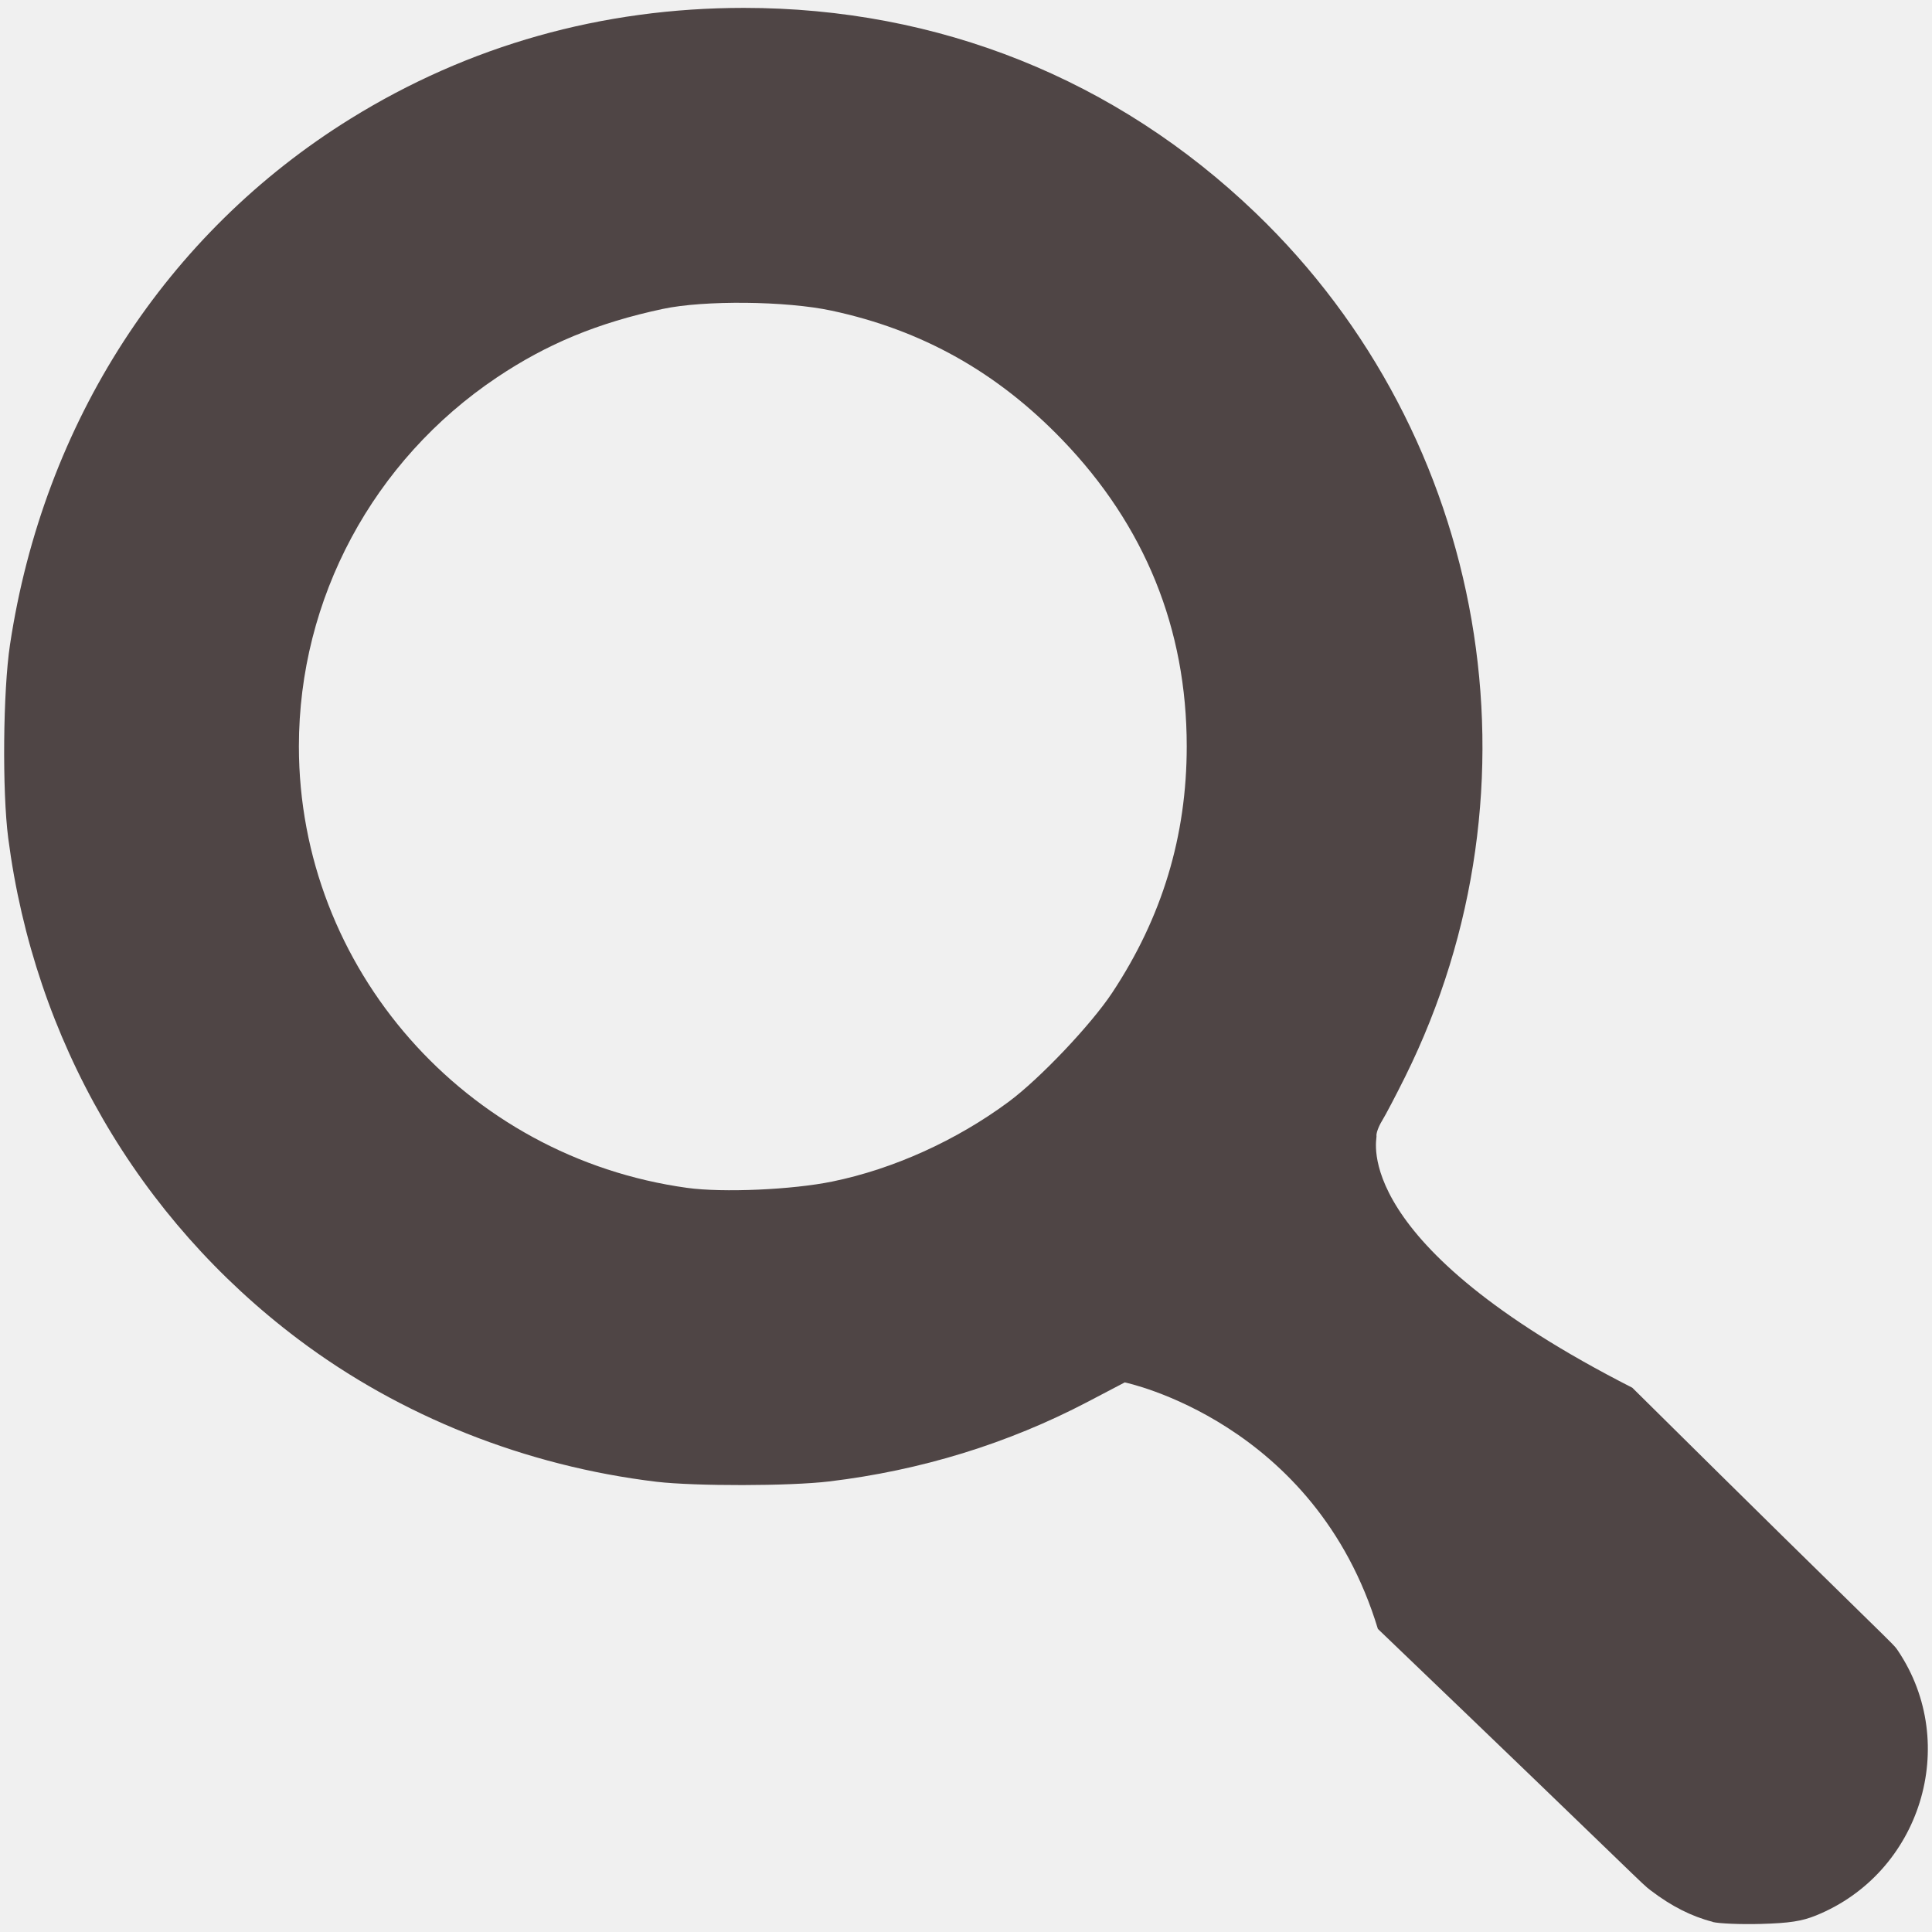
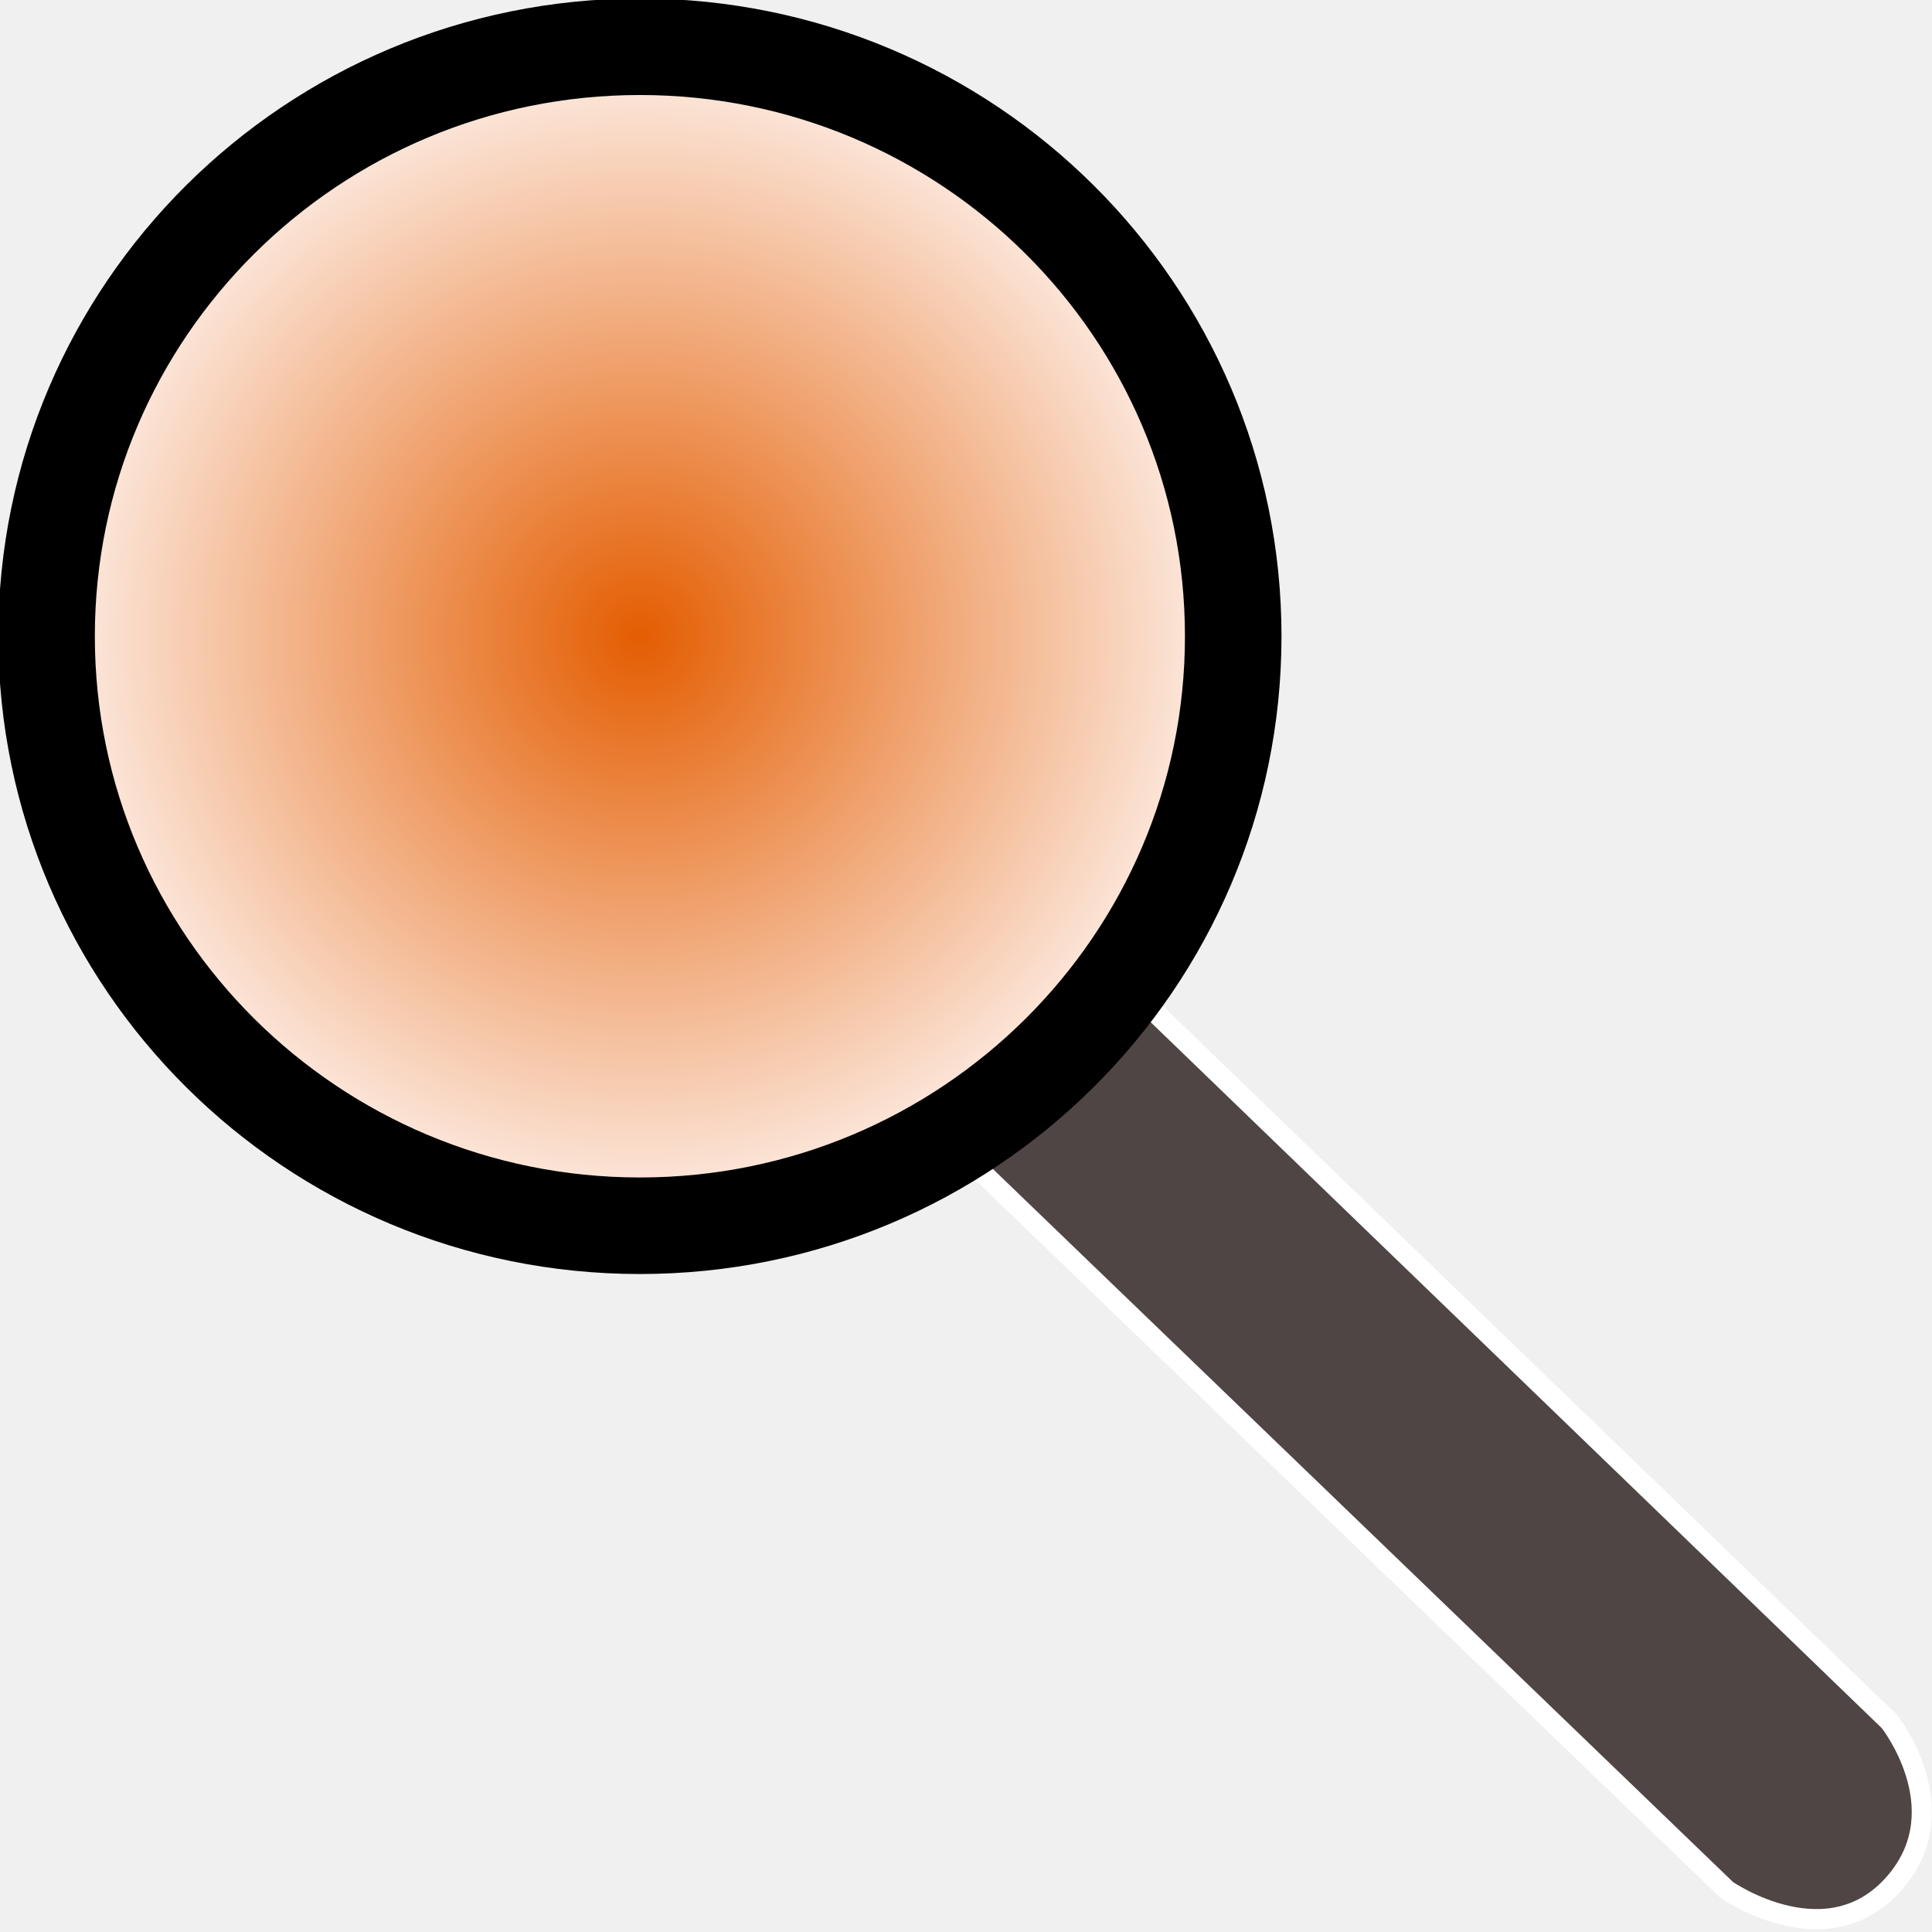
- <svg xmlns="http://www.w3.org/2000/svg" width="96" height="96" viewBox="0 0 96 96" id="svg2" version="1.1">
+ <svg xmlns="http://www.w3.org/2000/svg" xmlns:xlink="http://www.w3.org/1999/xlink" width="96" height="96" viewBox="0 0 96 96" id="svg2" version="1.1">
  <defs id="defs4">
-     </defs>
+     <linearGradient id="linearGradient4139">
+       <stop style="stop-color:#e45d01;stop-opacity:1" offset="0" id="stop4141" />
+       <stop style="stop-color:#fffbfb;stop-opacity:1" offset="1" id="stop4143" />
+     </linearGradient>
+     <radialGradient xlink:href="#linearGradient4139" id="radialGradient4145" cx="31.796" cy="987.977" fx="31.796" fy="987.977" r="31.881" gradientTransform="matrix(1,0,0,0.9940132,0,5.914831)" gradientUnits="userSpaceOnUse" />
+   </defs>
  <g id="layer1" transform="translate(0,-956.3622)">
-     <path style="fill:#4f4545;fill-opacity:1" d="m 85.1,1051.856 c -1.037,-0.264 -2.046,-0.774 -3.062,-1.548 -0.547,-0.416 0,0 -13.572,-13.006 -3.123,-10.306 -12.578,-12.249 -12.578,-12.249 l -1.837,0.963 c -3.966,2.079 -8.291,3.411 -12.851,3.958 -1.964,0.236 -6.644,0.24 -8.572,0.017 -6.513,-0.783 -12.728,-3.255 -17.811,-7.085 -7.966,-6 -13.106,-14.882 -14.408,-24.895 -0.304,-2.335 -0.259,-7.317 0.087,-9.61 1.664,-11.04 7.761,-20.46 16.918,-26.138 5.876,-3.644 12.495,-5.509 19.55,-5.509 9.663,0 18.502,3.541 25.424,10.186 11.56,11.097 14.578,28.513 7.437,42.918 -0.452,0.911 -0.97,1.899 -1.151,2.194 -0.181,0.295 -0.305,0.643 -0.276,0.773 0.03,0.129 -1.412,5.304 12.71,12.492 13.204,13.074 12.903,12.624 13.204,13.074 3.109,4.638 1.123,11.044 -4.076,13.15 -0.703,0.285 -1.319,0.38 -2.73,0.42 -1.002,0.029 -2.085,-0.017 -2.406,-0.096 z m -43.739,-36.785 c 3.03,-0.621 6.165,-2.039 8.761,-3.963 1.545,-1.145 4.094,-3.831 5.147,-5.424 2.48,-3.749 3.699,-7.782 3.699,-12.238 0,-5.847 -2.079,-10.968 -6.184,-15.23 -3.245,-3.369 -6.981,-5.46 -11.47,-6.419 -2.257,-0.483 -6.325,-0.524 -8.382,-0.084 -3.22,0.686 -5.752,1.733 -8.251,3.41 -6.148,4.127 -9.829,10.989 -9.829,18.324 0,11.024 8.27,20.425 19.302,21.941 1.773,0.244 5.21,0.093 7.208,-0.317 z" id="path4243" />
+     <path style="fill:#4f4545;stroke:#ffffff;stroke-width:1px;stroke-linecap:butt;stroke-linejoin:miter;stroke-opacity:1;fill-opacity:1" d="m 55.614,1004.95 c 0,0 -2.05,3.074 -3.39,4.323 -1.553,1.448 -5.277,3.568 -5.277,3.568 l 38.851,37.429 c 0,0 5.141,3.584 8.476,-0.505 2.958,-3.627 -0.393,-7.865 -0.393,-7.865 z" id="path827" />
+     <ellipse style="opacity:1;fill:url(#radialGradient4145);fill-opacity:1;fill-rule:nonzero;stroke:#000000;stroke-width:4.797;stroke-linecap:round;stroke-linejoin:bevel;stroke-miterlimit:4;stroke-dasharray:none;stroke-dashoffset:0;stroke-opacity:1" id="path4174" cx="31.796" cy="987.977" rx="29.482" ry="29.292" />
  </g>
</svg>
